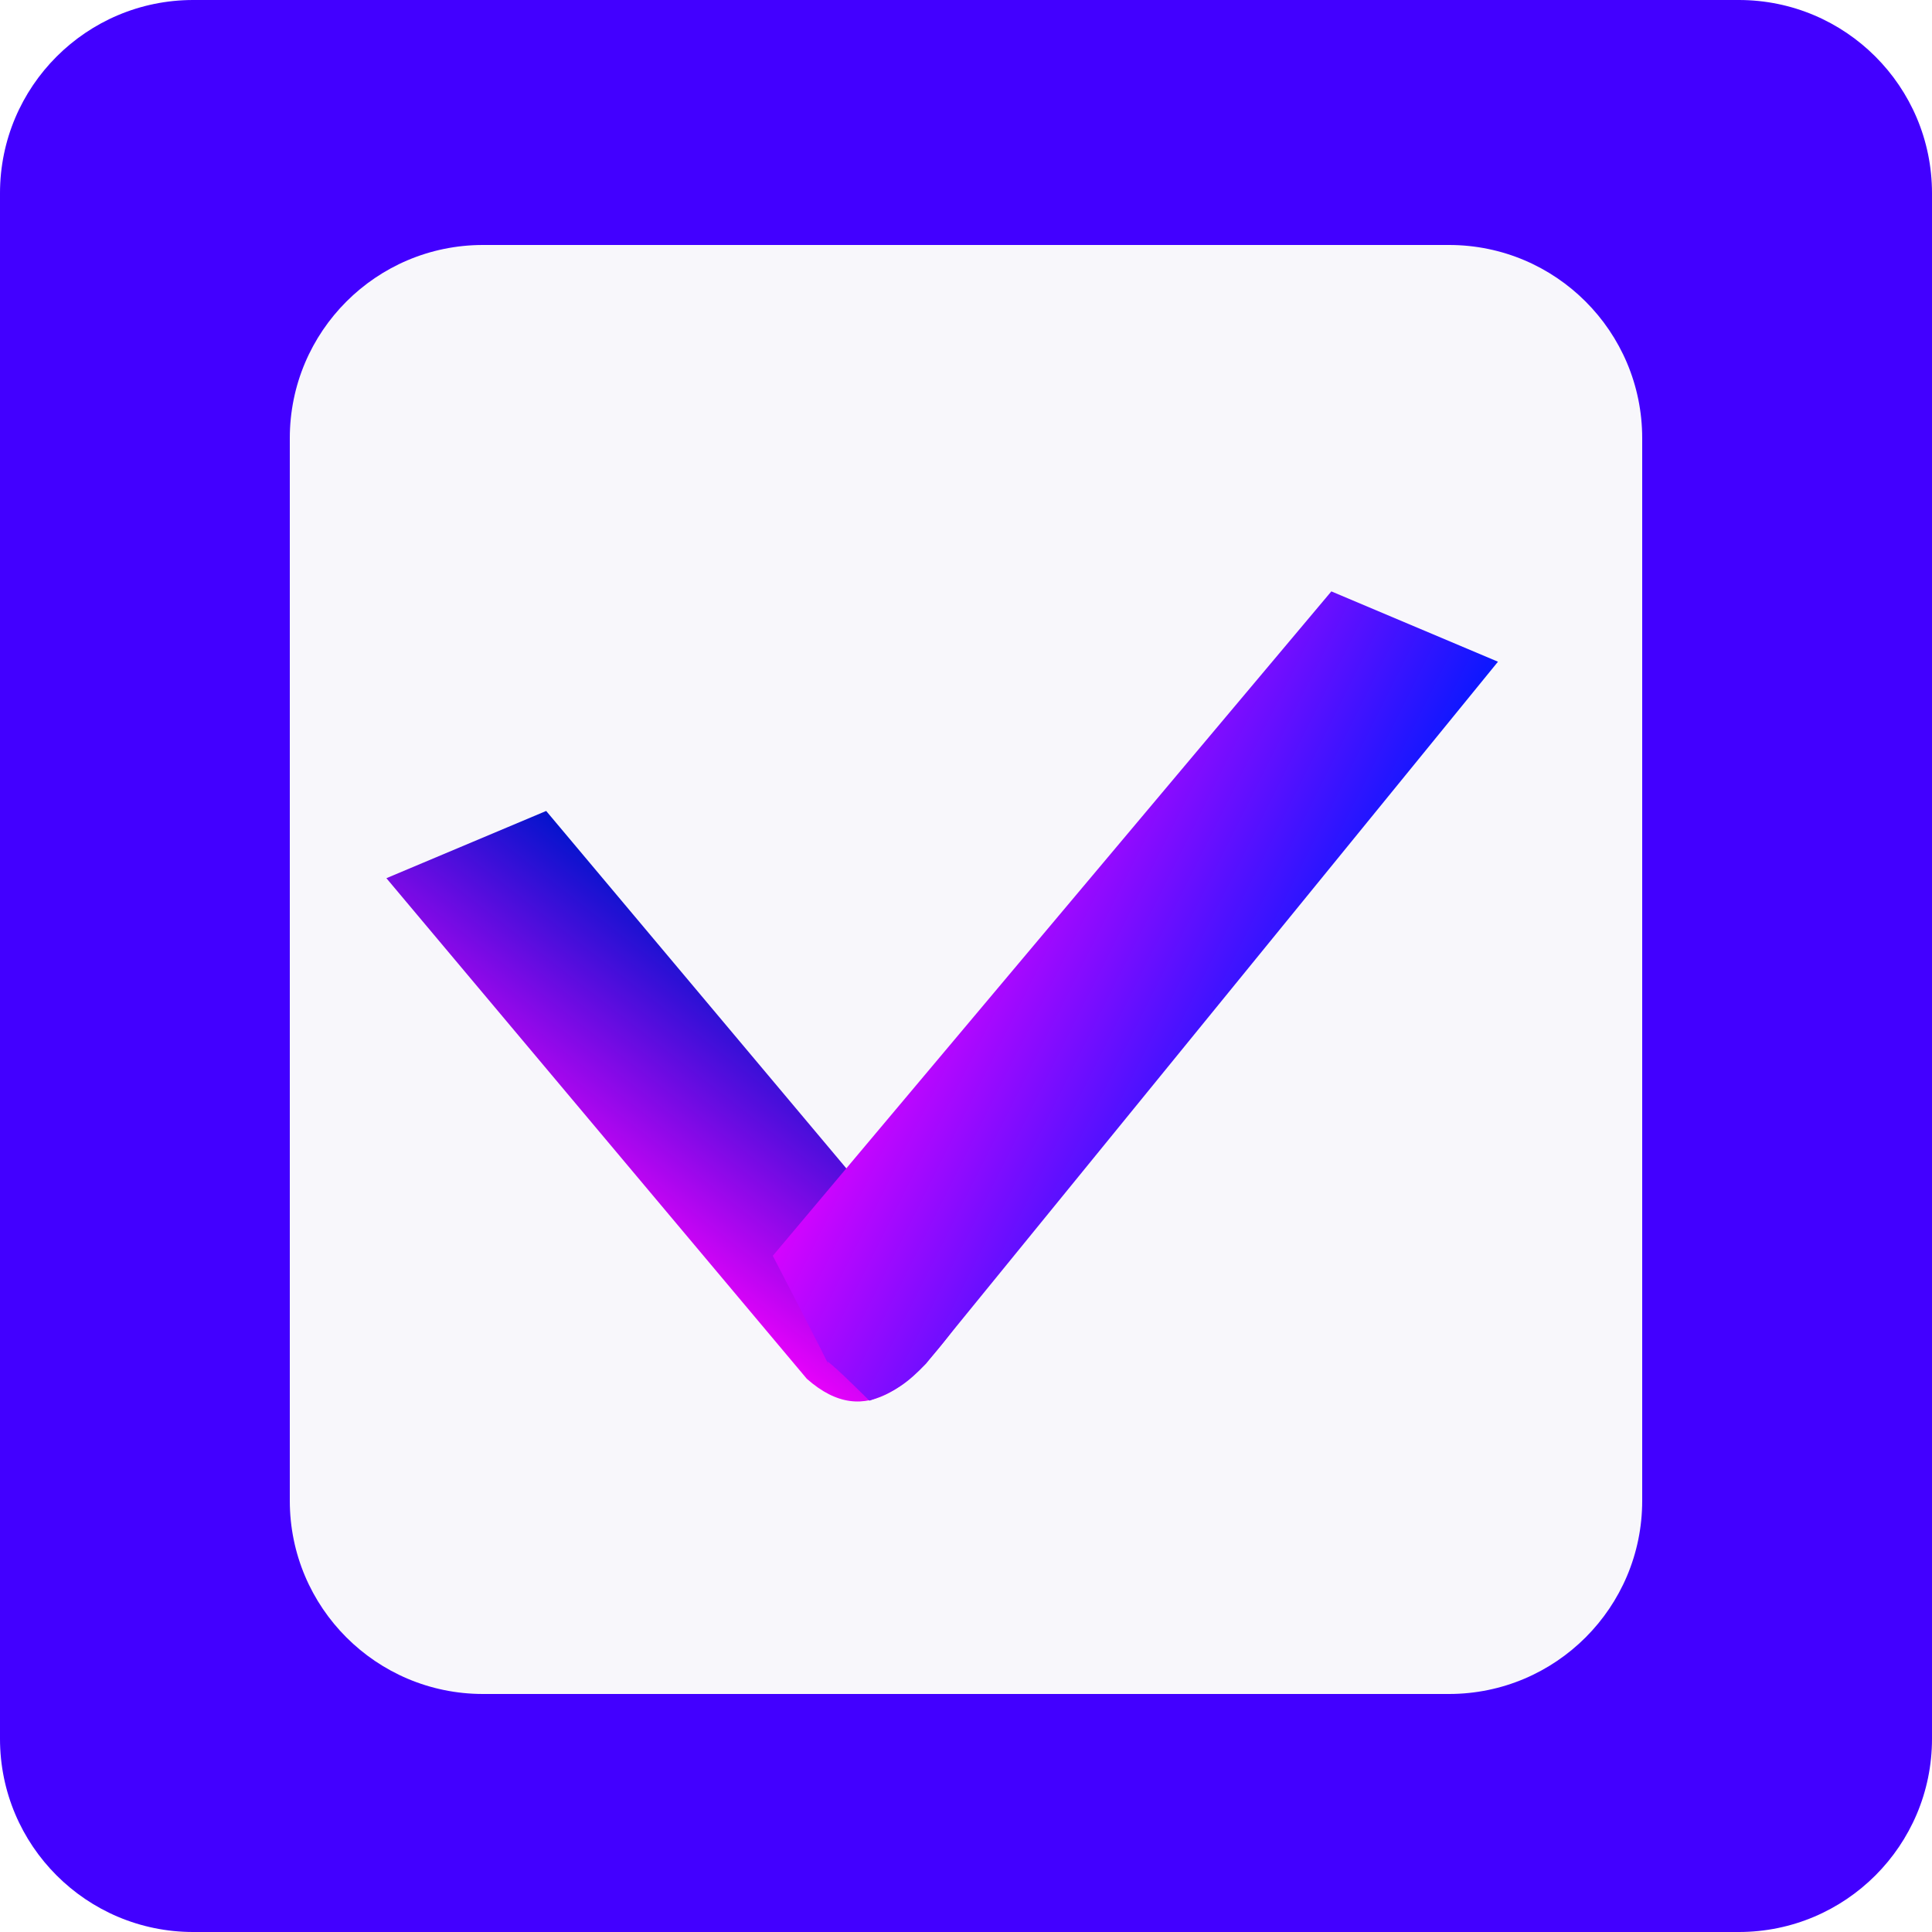
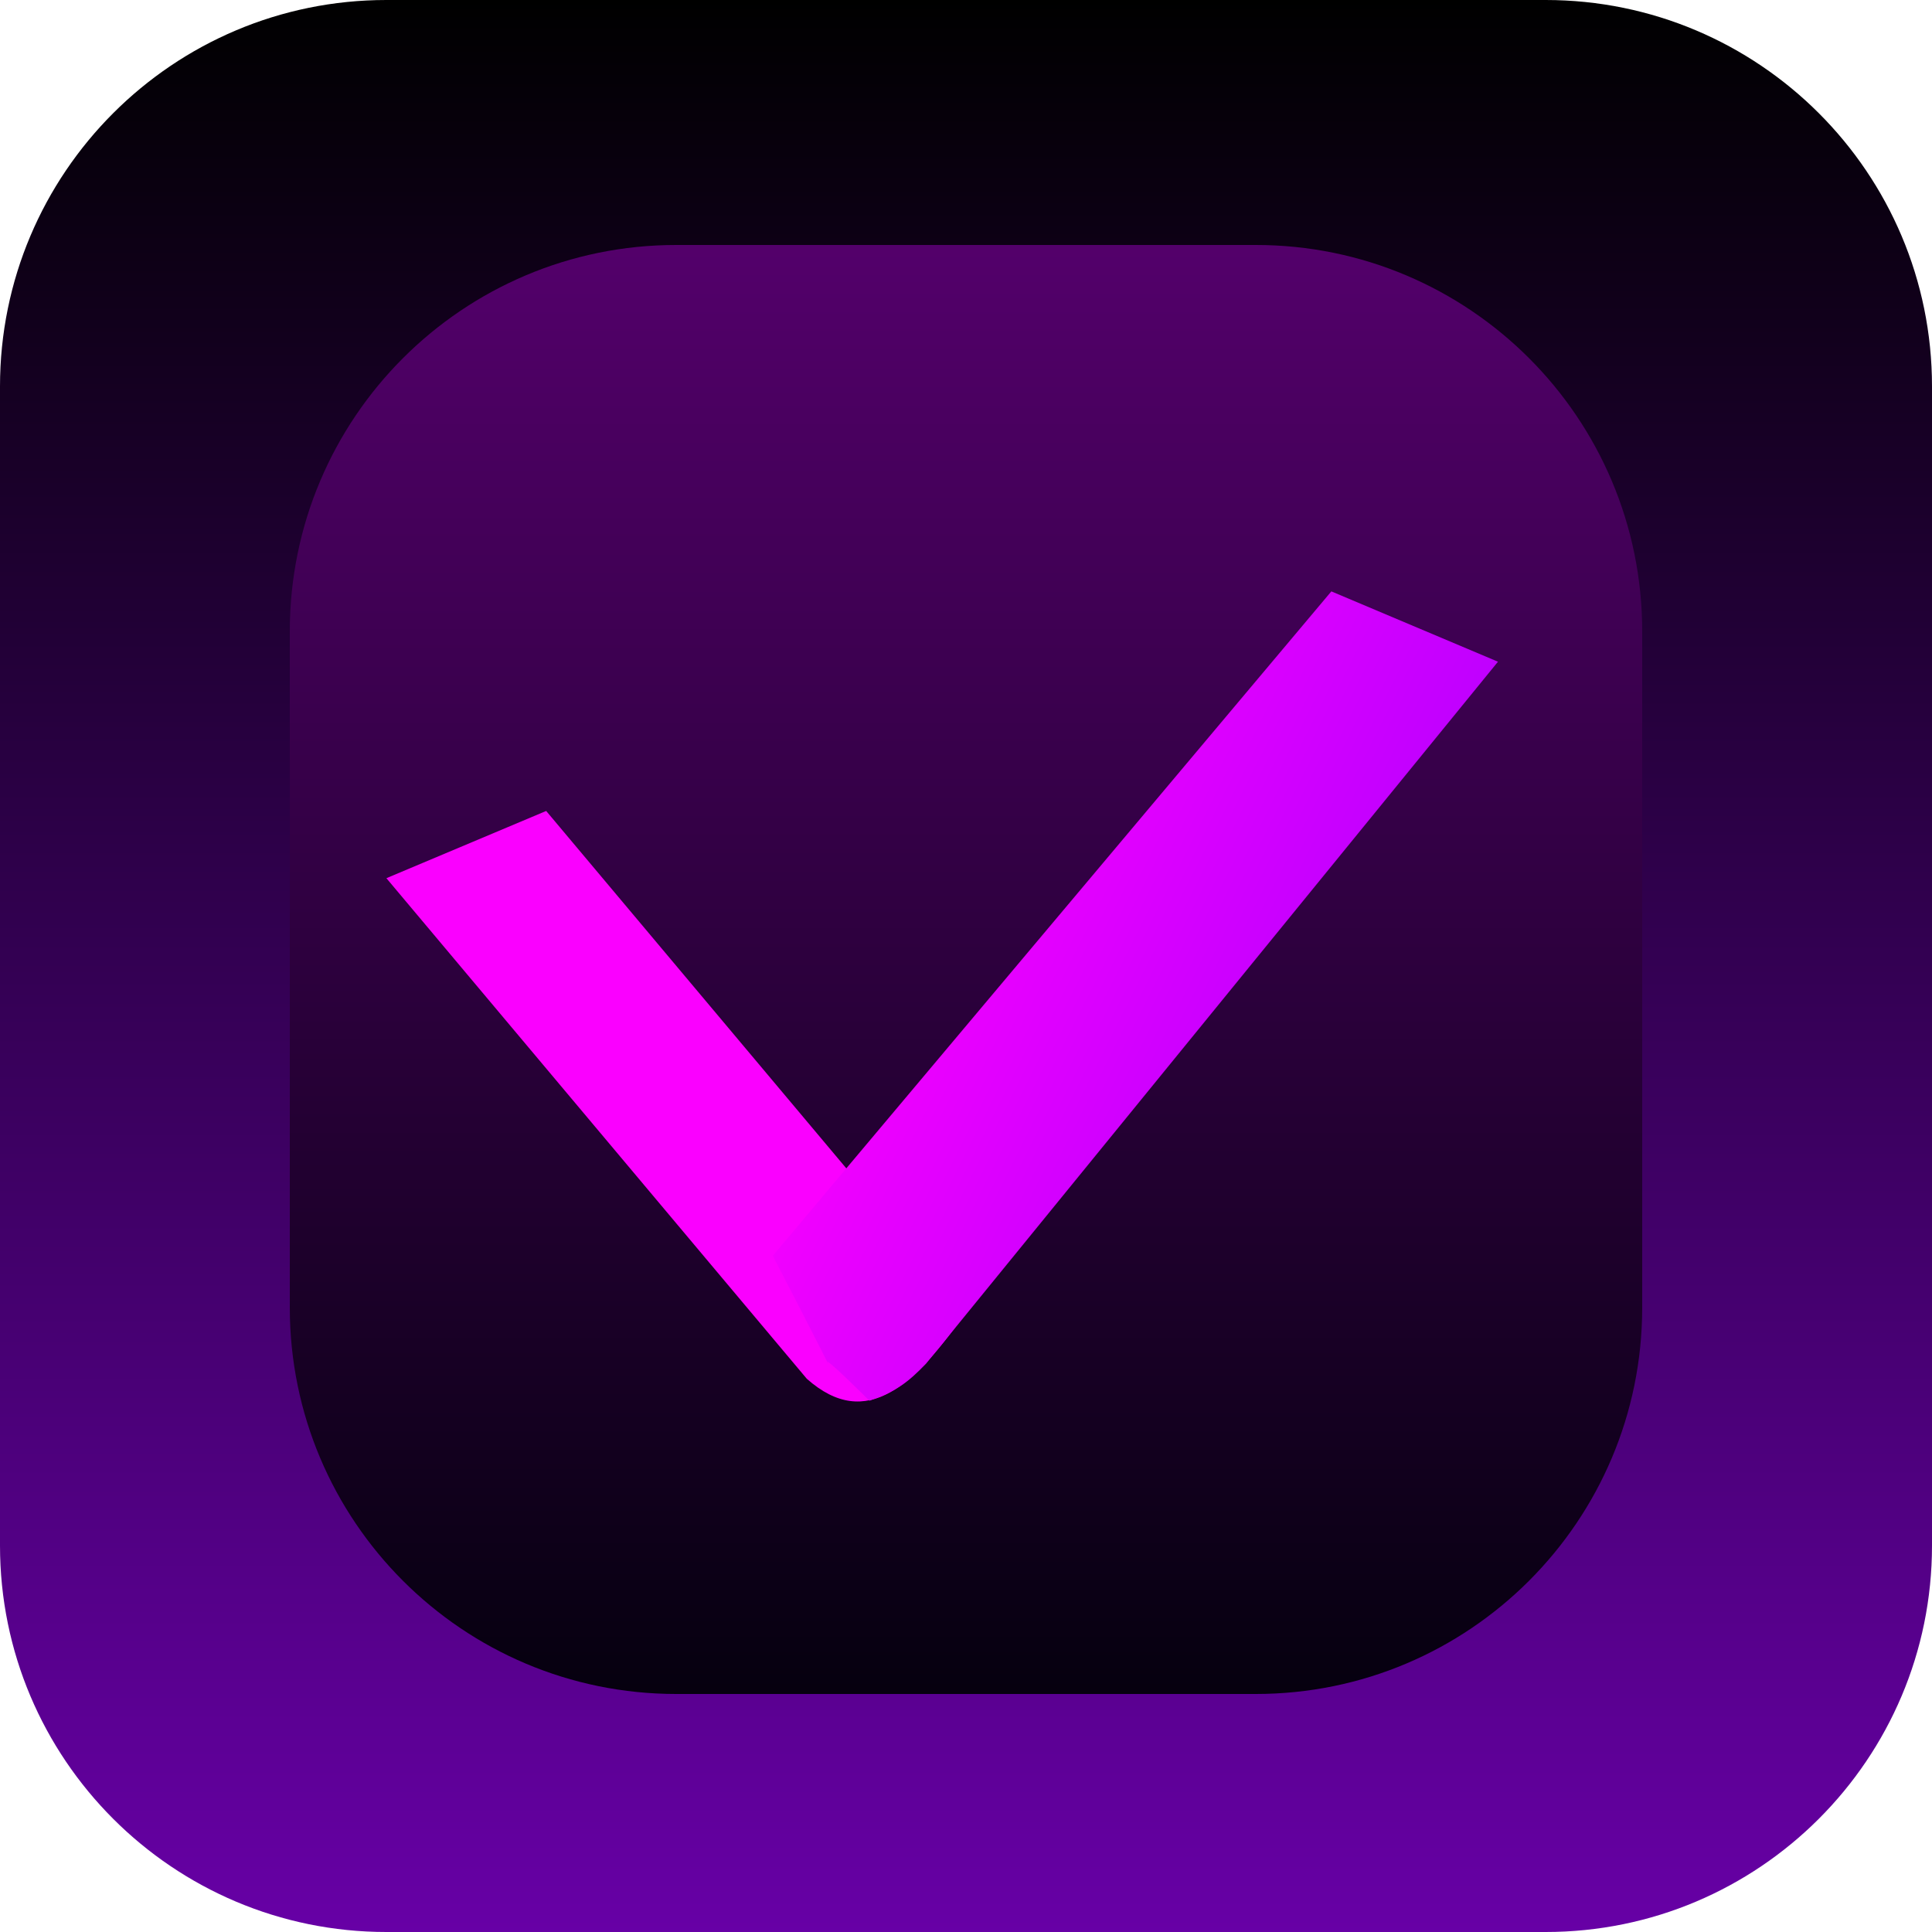
<svg xmlns="http://www.w3.org/2000/svg" width="20" height="20" viewBox="0 0 20 20" fill="none">
-   <rect width="20" height="20" rx="2" fill="#4200FF" />
-   <rect x="3" y="2.536" width="14" height="15" rx="2" fill="#F8F7FB" />
-   <path d="M4 9.091L5.654 8.395L10.006 13.577C9.476 14.326 8.976 14.826 8.352 14.273L4 9.091Z" fill="url(#paint0_linear_7_2)" />
-   <path d="M13.782 6.122L15.507 6.85L9.586 14.117C9.39 14.321 9.264 14.408 9 14.5C9 14.5 8.5 14 8.566 14.11C8.632 14.219 8 13 8 13L13.782 6.122Z" fill="url(#paint1_linear_7_2)" />
+   <path d="M0 4C0 1.791 1.791 0 4 0H16C18.209 0 20 1.791 20 4V16C20 18.209 18.209 20 16 20H4C1.791 20 0 18.209 0 16V4Z" fill="url(#paint0_linear_5_21)" />
+   <path d="M3 6.536C3 4.327 4.791 2.536 7 2.536H13C15.209 2.536 17 4.327 17 6.536V13.536C17 15.745 15.209 17.536 13 17.536H7C4.791 17.536 3 15.745 3 13.536V6.536Z" fill="url(#paint1_linear_5_21)" />
+   <path d="M4 9.091L5.654 8.395L10.006 13.577C9.476 14.326 8.976 14.826 8.352 14.273L4 9.091Z" fill="url(#paint2_linear_5_21)" />
+   <path d="M13.782 6.122L15.507 6.85L9.586 14.117C9.39 14.321 9.264 14.408 9 14.5C9 14.5 8.5 14 8.566 14.11C8.632 14.219 8 13 8 13L13.782 6.122Z" fill="url(#paint3_linear_5_21)" />
  <defs>
-     <linearGradient id="paint0_linear_7_2" x1="5.537" y1="8.256" x2="3.522" y2="10.851" gradientUnits="userSpaceOnUse">
-       <stop stop-color="#0014CC" />
+     <linearGradient id="paint0_linear_5_21" x1="10" y1="0" x2="10" y2="20" gradientUnits="userSpaceOnUse">
+       <stop />
+       <stop offset="1" stop-color="#6700A6" />
+     </linearGradient>
+     <linearGradient id="paint1_linear_5_21" x1="10" y1="18" x2="10" y2="-4" gradientUnits="userSpaceOnUse">
+       <stop stop-color="#03000C" />
+       <stop offset="1" stop-color="#750093" />
+     </linearGradient>
+     <linearGradient id="paint2_linear_5_21" x1="5.537" y1="8.256" x2="3.522" y2="10.851" gradientUnits="userSpaceOnUse">
+       <stop stop-color="#FA00FF" />
      <stop offset="1" stop-color="#FA00FF" />
    </linearGradient>
-     <linearGradient id="paint1_linear_7_2" x1="15.807" y1="6.721" x2="11.423" y2="4.522" gradientUnits="userSpaceOnUse">
-       <stop stop-color="#0019FF" />
+     <linearGradient id="paint3_linear_5_21" x1="15.807" y1="6.721" x2="11.423" y2="4.522" gradientUnits="userSpaceOnUse">
+       <stop stop-color="#BD00FF" />
      <stop offset="1" stop-color="#FA00FF" />
    </linearGradient>
  </defs>
</svg>
